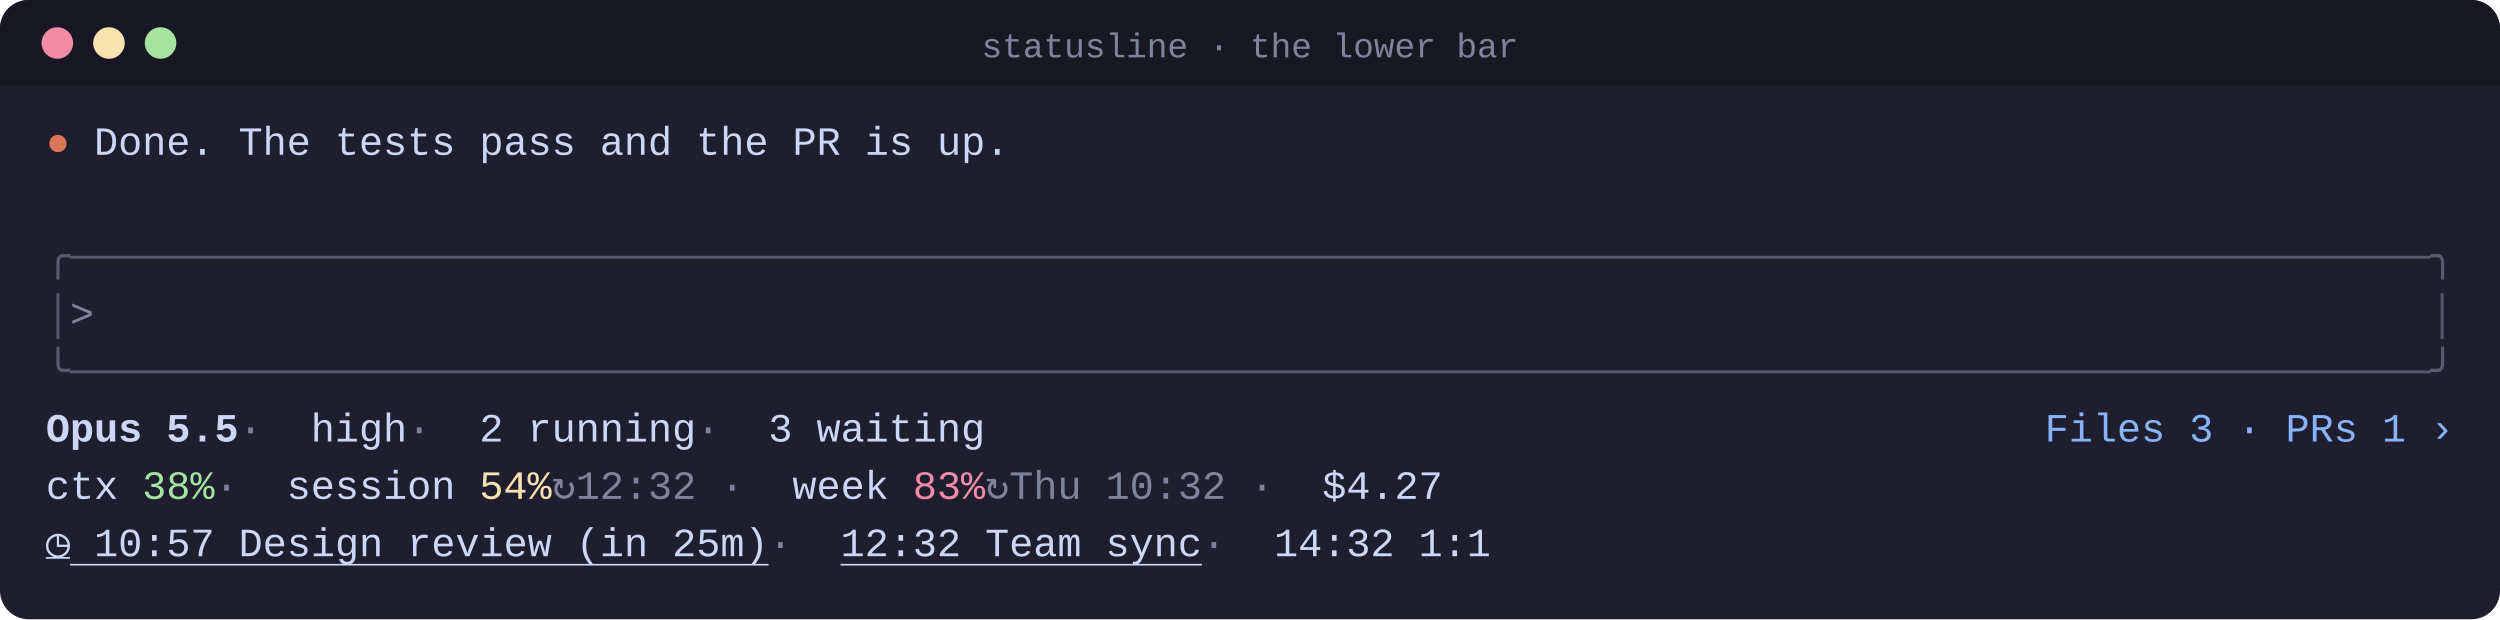
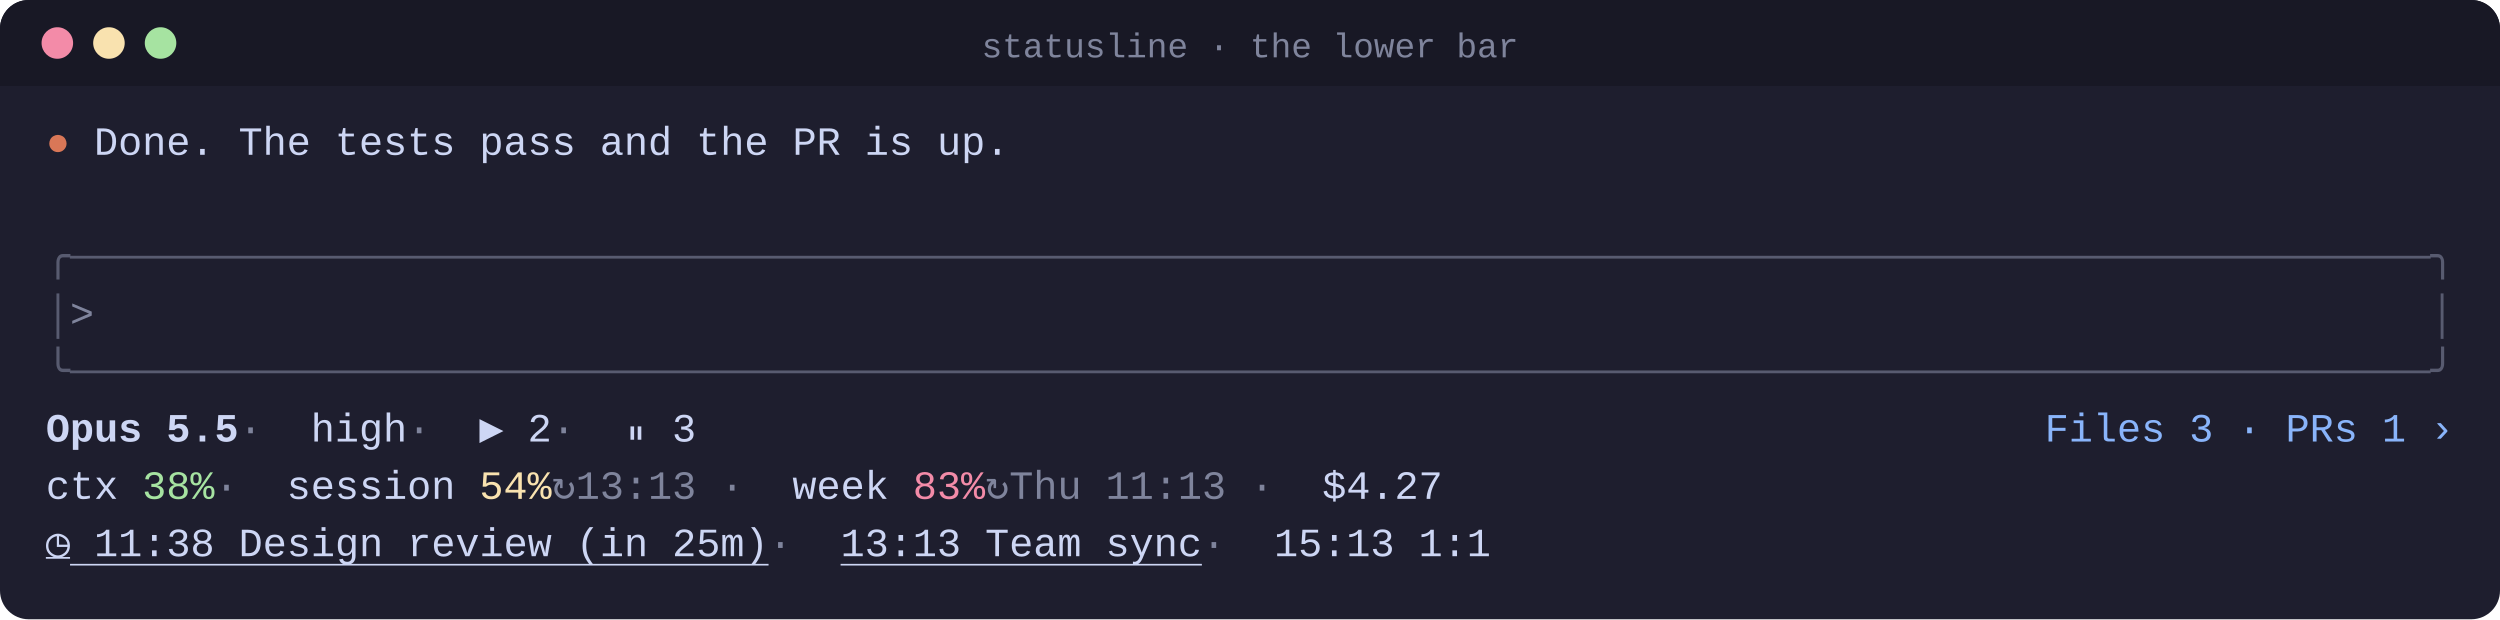
<svg xmlns="http://www.w3.org/2000/svg" width="872" height="216" viewBox="0 0 872 216" role="img" aria-label="statusline · the lower bar">
  <style>text{font-family:ui-monospace, SFMono-Regular, Menlo, Consolas, 'Liberation Mono', monospace;font-size:14px;white-space:pre}@keyframes f0{0.000%,99.999%{opacity:1}}.f0{opacity:1;animation:f0 1000ms step-end infinite}</style>
  <rect width="872" height="216" rx="10" fill="#1e1e2e" />
  <rect width="872" height="30" rx="10" fill="#181825" />
  <rect y="20" width="872" height="10" fill="#181825" />
  <circle cx="20" cy="15" r="5.5" fill="#f38ba8" />
  <circle cx="38" cy="15" r="5.5" fill="#f9e2af" />
  <circle cx="56" cy="15" r="5.5" fill="#a6e3a1" />
  <text x="436" y="20" fill="#7f849c" text-anchor="middle" style="font-size:12px">statusline · the lower bar</text>
  <g class="f0">
    <text x="16" y="54" fill="#d97757" textLength="16.8" lengthAdjust="spacingAndGlyphs">● </text>
    <text x="32.8" y="54" fill="#cdd6f4" textLength="319.2" lengthAdjust="spacingAndGlyphs">Done. The tests pass and the PR is up.</text>
    <text x="16" y="94" fill="#585b70" textLength="840.0" lengthAdjust="spacingAndGlyphs">╭──────────────────────────────────────────────────────────────────────────────────────────────────╮</text>
    <text x="16" y="114" fill="#585b70" textLength="8.4" lengthAdjust="spacingAndGlyphs">│</text>
    <text x="24.4" y="114" fill="#7f849c" textLength="25.2" lengthAdjust="spacingAndGlyphs"> &gt; </text>
    <text x="847.6" y="114" fill="#585b70" textLength="8.4" lengthAdjust="spacingAndGlyphs">│</text>
    <text x="16" y="134" fill="#585b70" textLength="840.0" lengthAdjust="spacingAndGlyphs">╰──────────────────────────────────────────────────────────────────────────────────────────────────╯</text>
    <text x="16" y="154" fill="#cdd6f4" textLength="67.2" lengthAdjust="spacingAndGlyphs" font-weight="700">Opus 5.5</text>
    <text x="83.2" y="154" fill="#7f849c" textLength="25.2" lengthAdjust="spacingAndGlyphs"> · </text>
    <text x="108.4" y="154" fill="#cdd6f4" textLength="33.6" lengthAdjust="spacingAndGlyphs">high</text>
    <text x="142" y="154" fill="#7f849c" textLength="25.2" lengthAdjust="spacingAndGlyphs"> · </text>
-     <text x="167.2" y="154" fill="#cdd6f4" textLength="75.6" lengthAdjust="spacingAndGlyphs">2 running</text>
-     <text x="242.8" y="154" fill="#7f849c" textLength="25.2" lengthAdjust="spacingAndGlyphs"> · </text>
-     <text x="268" y="154" fill="#cdd6f4" textLength="75.6" lengthAdjust="spacingAndGlyphs">3 waiting</text>
+     <text x="167.2" y="154" fill="#cdd6f4" textLength="25.2" lengthAdjust="spacingAndGlyphs">▶ 2</text>
+     <text x="192.4" y="154" fill="#7f849c" textLength="25.2" lengthAdjust="spacingAndGlyphs"> · </text>
+     <text x="217.6" y="154" fill="#cdd6f4" textLength="25.2" lengthAdjust="spacingAndGlyphs">⏸ 3</text>
    <text x="713.2" y="154" fill="#89b4fa" textLength="142.8" lengthAdjust="spacingAndGlyphs">Files 3 · PRs 1 ›</text>
    <text x="16" y="174" fill="#cdd6f4" textLength="33.6" lengthAdjust="spacingAndGlyphs">ctx </text>
    <text x="49.6" y="174" fill="#a6e3a1" textLength="25.2" lengthAdjust="spacingAndGlyphs">38%</text>
    <text x="74.8" y="174" fill="#7f849c" textLength="25.2" lengthAdjust="spacingAndGlyphs"> · </text>
    <text x="100" y="174" fill="#cdd6f4" textLength="67.2" lengthAdjust="spacingAndGlyphs">session </text>
    <text x="167.2" y="174" fill="#f9e2af" textLength="25.2" lengthAdjust="spacingAndGlyphs">54%</text>
-     <text x="192.4" y="174" fill="#7f849c" textLength="58.8" lengthAdjust="spacingAndGlyphs"> ↻12:32</text>
+     <text x="192.4" y="174" fill="#7f849c" textLength="58.8" lengthAdjust="spacingAndGlyphs"> ↻13:13</text>
    <text x="251.2" y="174" fill="#7f849c" textLength="25.2" lengthAdjust="spacingAndGlyphs"> · </text>
    <text x="276.4" y="174" fill="#cdd6f4" textLength="42.0" lengthAdjust="spacingAndGlyphs">week </text>
    <text x="318.4" y="174" fill="#f38ba8" textLength="25.2" lengthAdjust="spacingAndGlyphs">83%</text>
-     <text x="343.6" y="174" fill="#7f849c" textLength="92.4" lengthAdjust="spacingAndGlyphs"> ↻Thu 10:32</text>
+     <text x="343.6" y="174" fill="#7f849c" textLength="92.4" lengthAdjust="spacingAndGlyphs"> ↻Thu 11:13</text>
    <text x="436" y="174" fill="#7f849c" textLength="25.2" lengthAdjust="spacingAndGlyphs"> · </text>
    <text x="461.2" y="174" fill="#cdd6f4" textLength="42.0" lengthAdjust="spacingAndGlyphs">$4.27</text>
-     <text x="16" y="194" fill="#cdd6f4" textLength="252.0" lengthAdjust="spacingAndGlyphs" text-decoration="underline">◷ 10:57 Design review (in 25m)</text>
+     <text x="16" y="194" fill="#cdd6f4" textLength="252.0" lengthAdjust="spacingAndGlyphs" text-decoration="underline">◷ 11:38 Design review (in 25m)</text>
    <text x="268" y="194" fill="#7f849c" textLength="25.2" lengthAdjust="spacingAndGlyphs"> · </text>
-     <text x="293.2" y="194" fill="#cdd6f4" textLength="126.0" lengthAdjust="spacingAndGlyphs" text-decoration="underline">12:32 Team sync</text>
+     <text x="293.2" y="194" fill="#cdd6f4" textLength="126.0" lengthAdjust="spacingAndGlyphs" text-decoration="underline">13:13 Team sync</text>
    <text x="419.2" y="194" fill="#7f849c" textLength="25.2" lengthAdjust="spacingAndGlyphs"> · </text>
-     <text x="444.4" y="194" fill="#cdd6f4" textLength="75.6" lengthAdjust="spacingAndGlyphs">14:32 1:1</text>
+     <text x="444.4" y="194" fill="#cdd6f4" textLength="75.6" lengthAdjust="spacingAndGlyphs">15:13 1:1</text>
  </g>
</svg>
